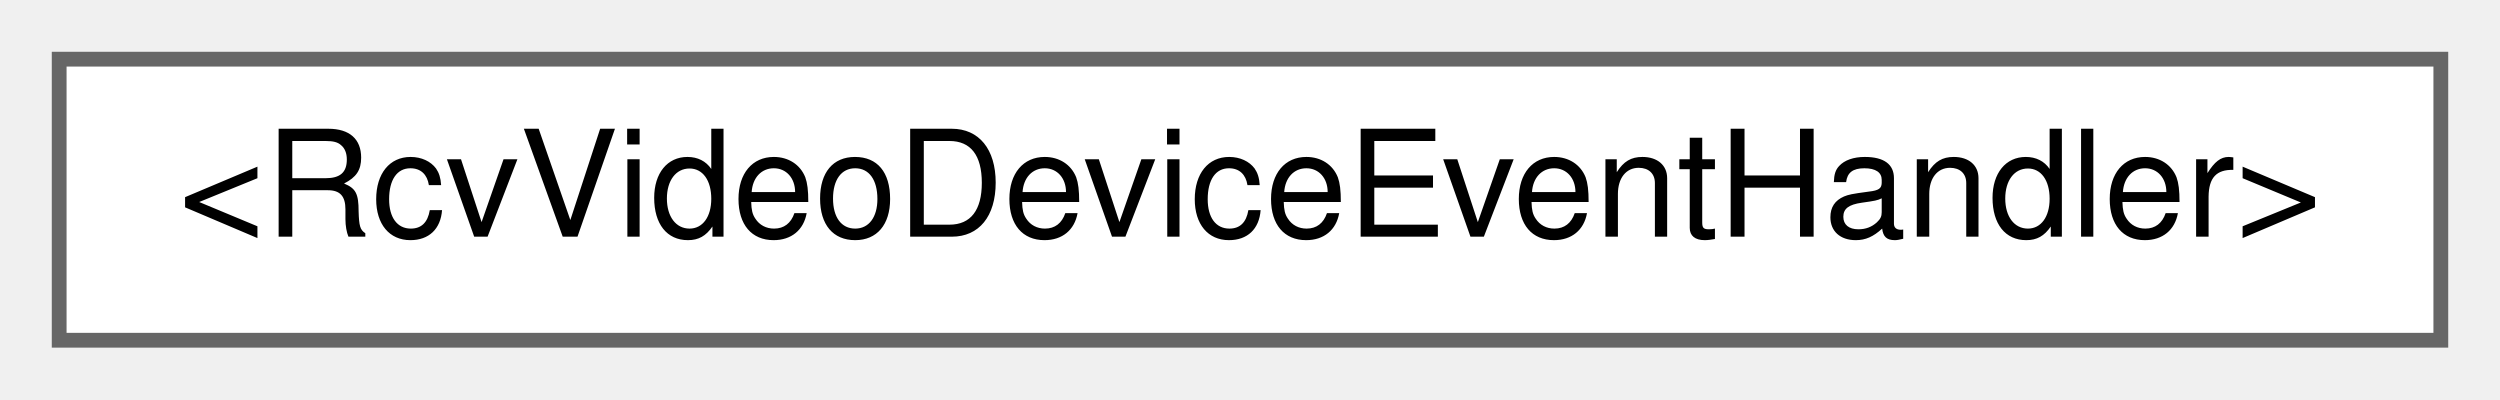
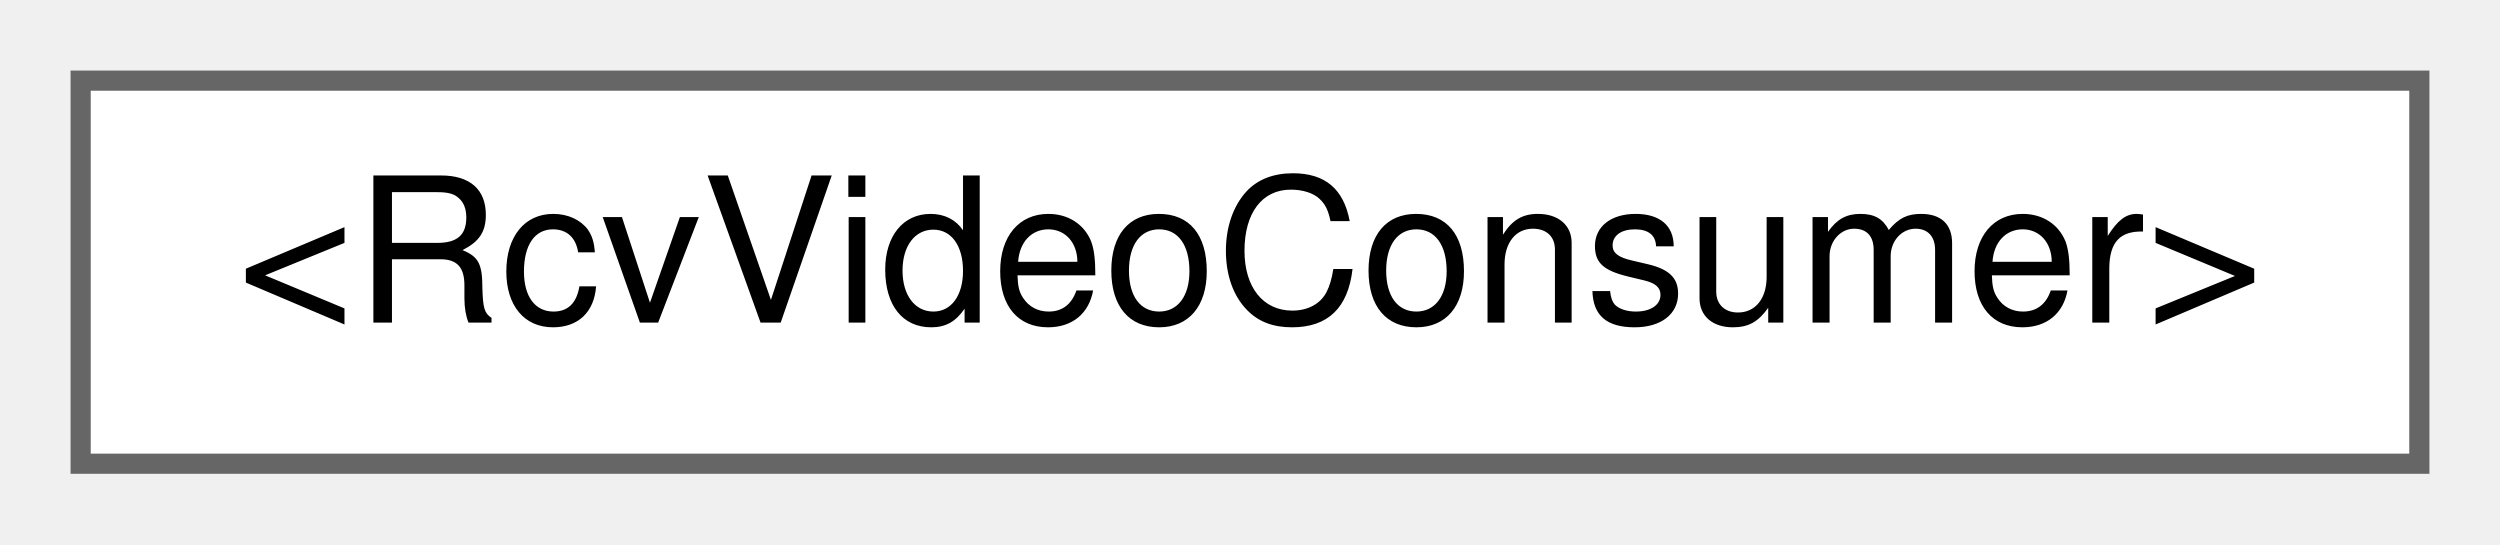
- <svg xmlns="http://www.w3.org/2000/svg" xmlns:xlink="http://www.w3.org/1999/xlink" width="169pt" height="27pt" viewBox="0.00 0.00 169.00 27.00">
+ <svg xmlns="http://www.w3.org/2000/svg" xmlns:xlink="http://www.w3.org/1999/xlink" width="124pt" height="27pt" viewBox="0.00 0.00 124.00 27.00">
  <g id="graph0" class="graph" transform="scale(1 1) rotate(0) translate(4 23)">
    <g id="node1" class="node">
      <g id="a_node1">
-         <a xlink:href="protocol_rcv_video_device_event_handler-p.html" target="_top" xlink:title=" ">
-           <polygon fill="white" stroke="#666666" points="161,-19 0,-19 0,0 161,0 161,-19" />
-           <text text-anchor="middle" x="80.5" y="-7" font-family="Helvetica,sans-Serif" font-size="10.00">&lt;RcvVideoDeviceEventHandler&gt;</text>
+         <a xlink:href="protocol_rcv_video_consumer-p.html" target="_top" xlink:title=" ">
+           <polygon fill="white" stroke="#666666" points="116,-19 0,-19 0,0 116,0 116,-19" />
+           <text text-anchor="middle" x="58" y="-7" font-family="Helvetica,sans-Serif" font-size="10.00">&lt;RcvVideoConsumer&gt;</text>
        </a>
      </g>
    </g>
  </g>
</svg>
